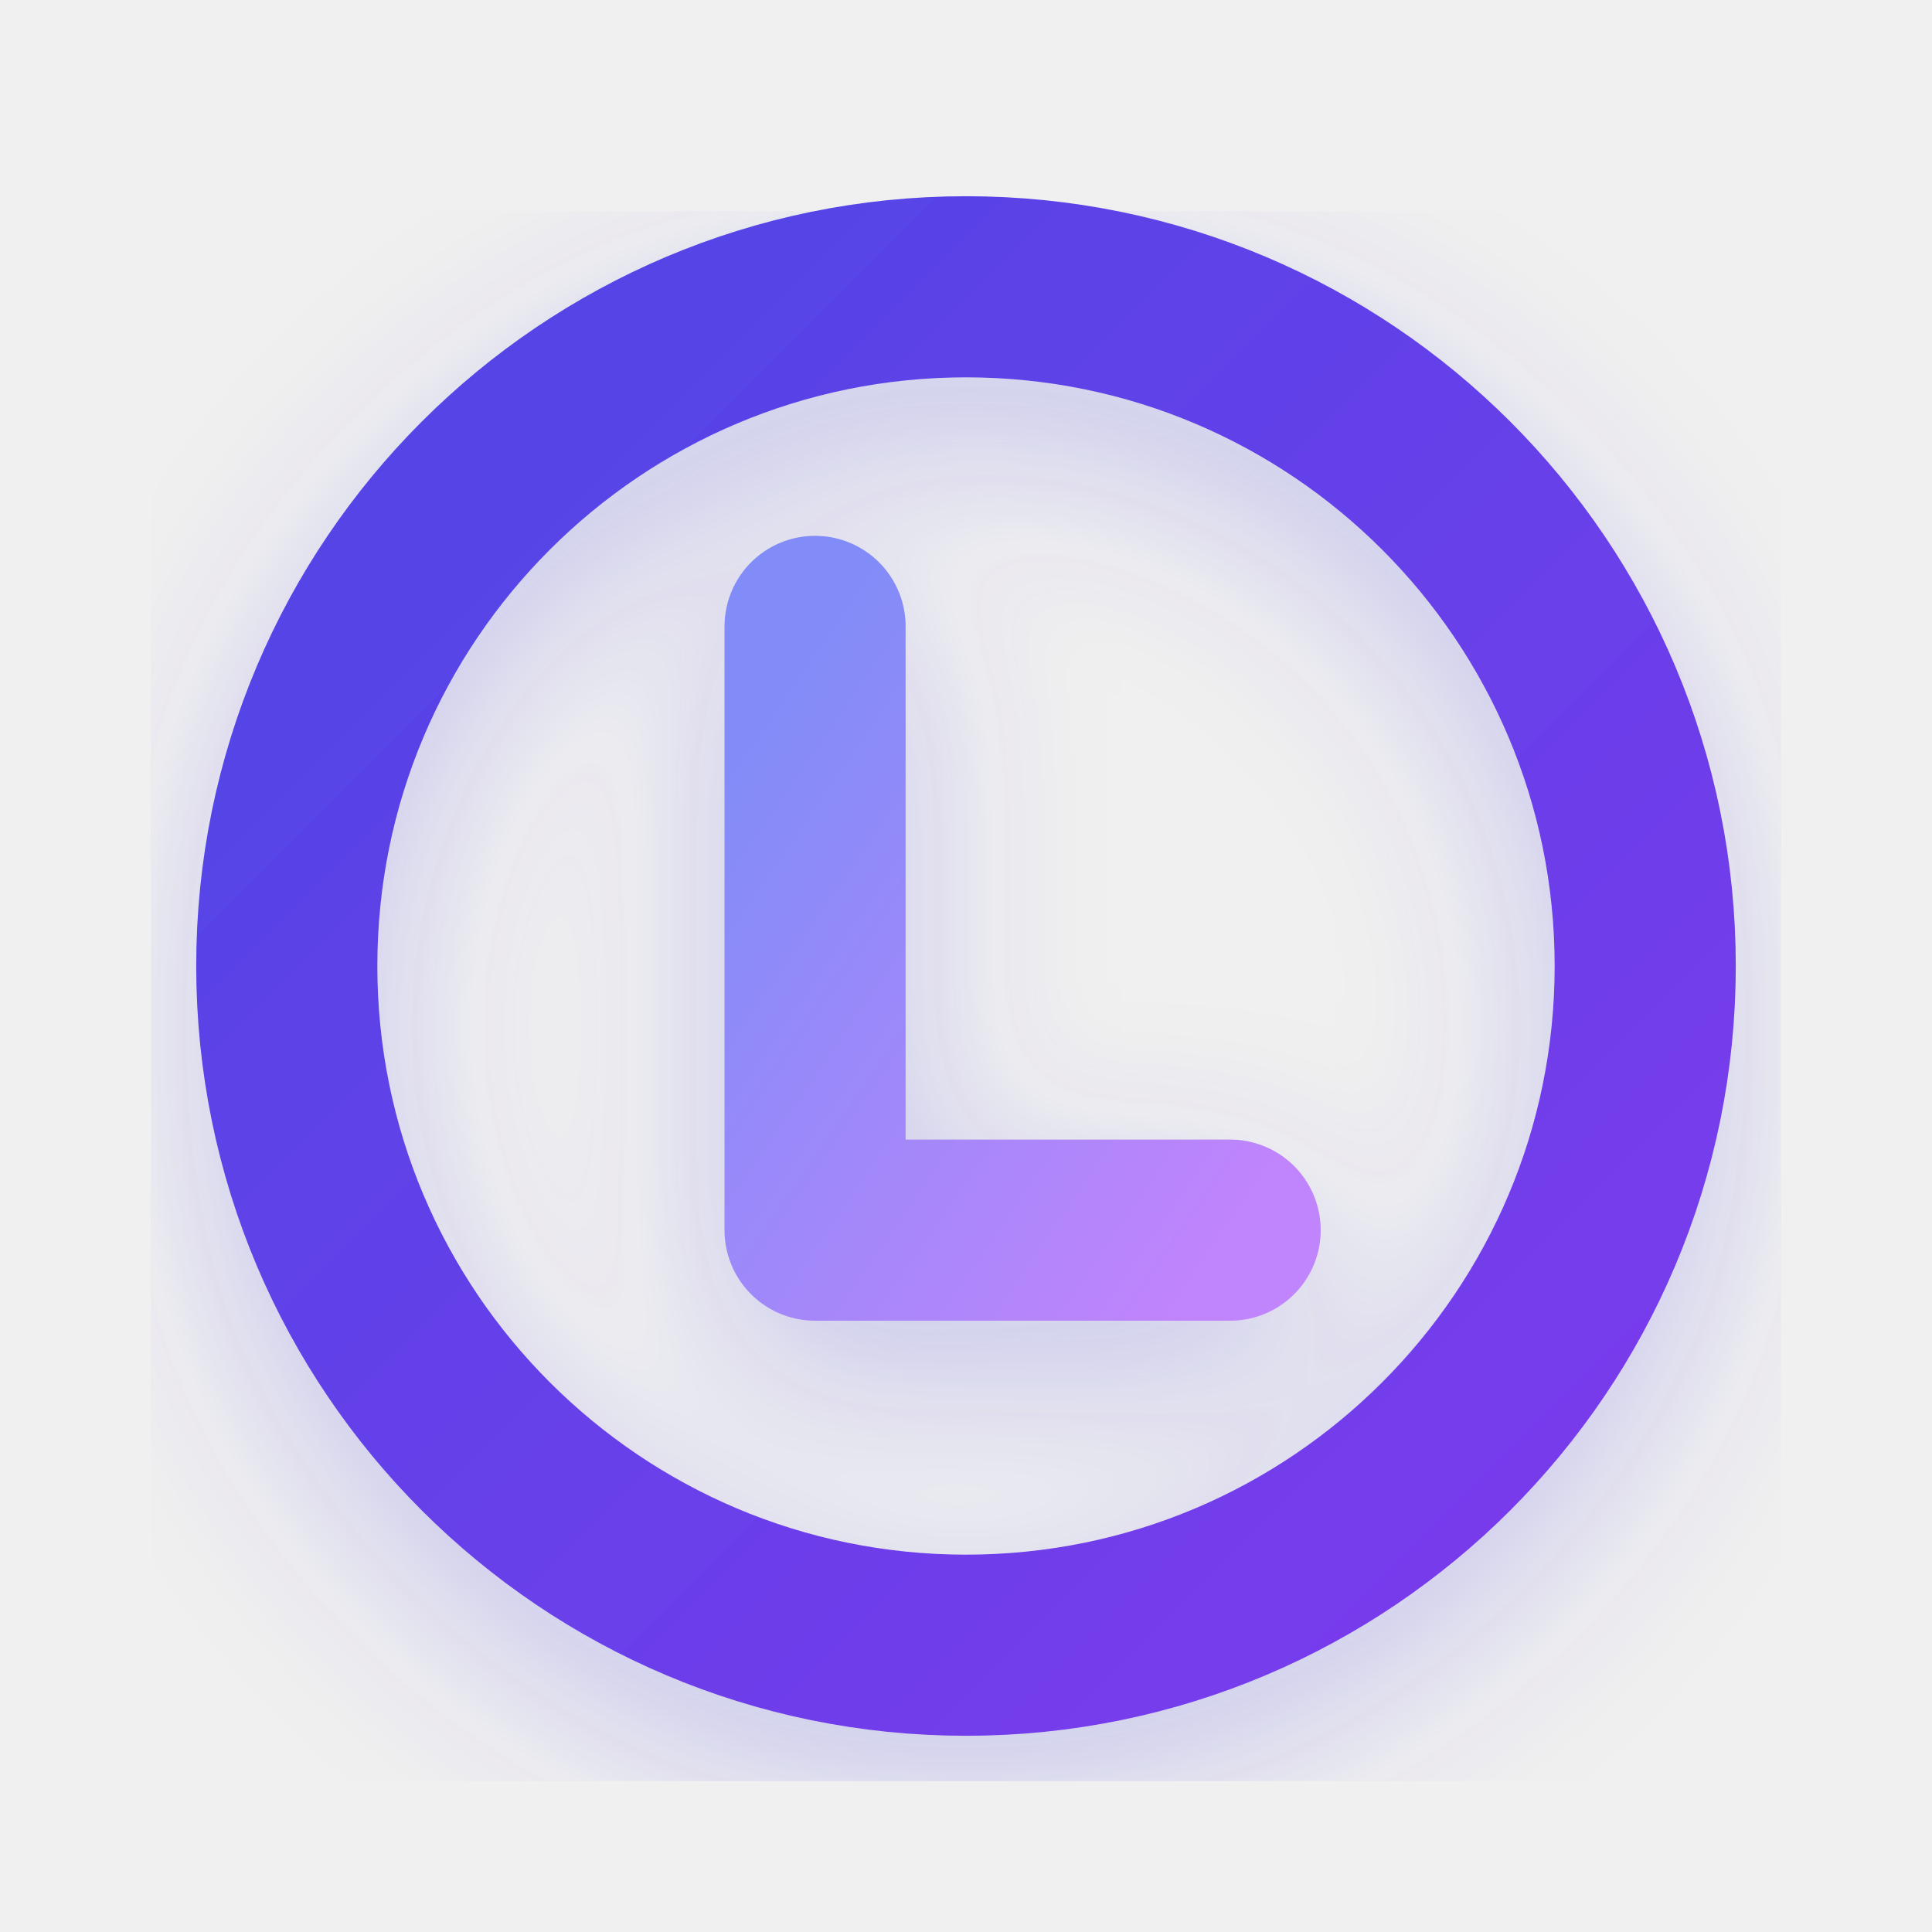
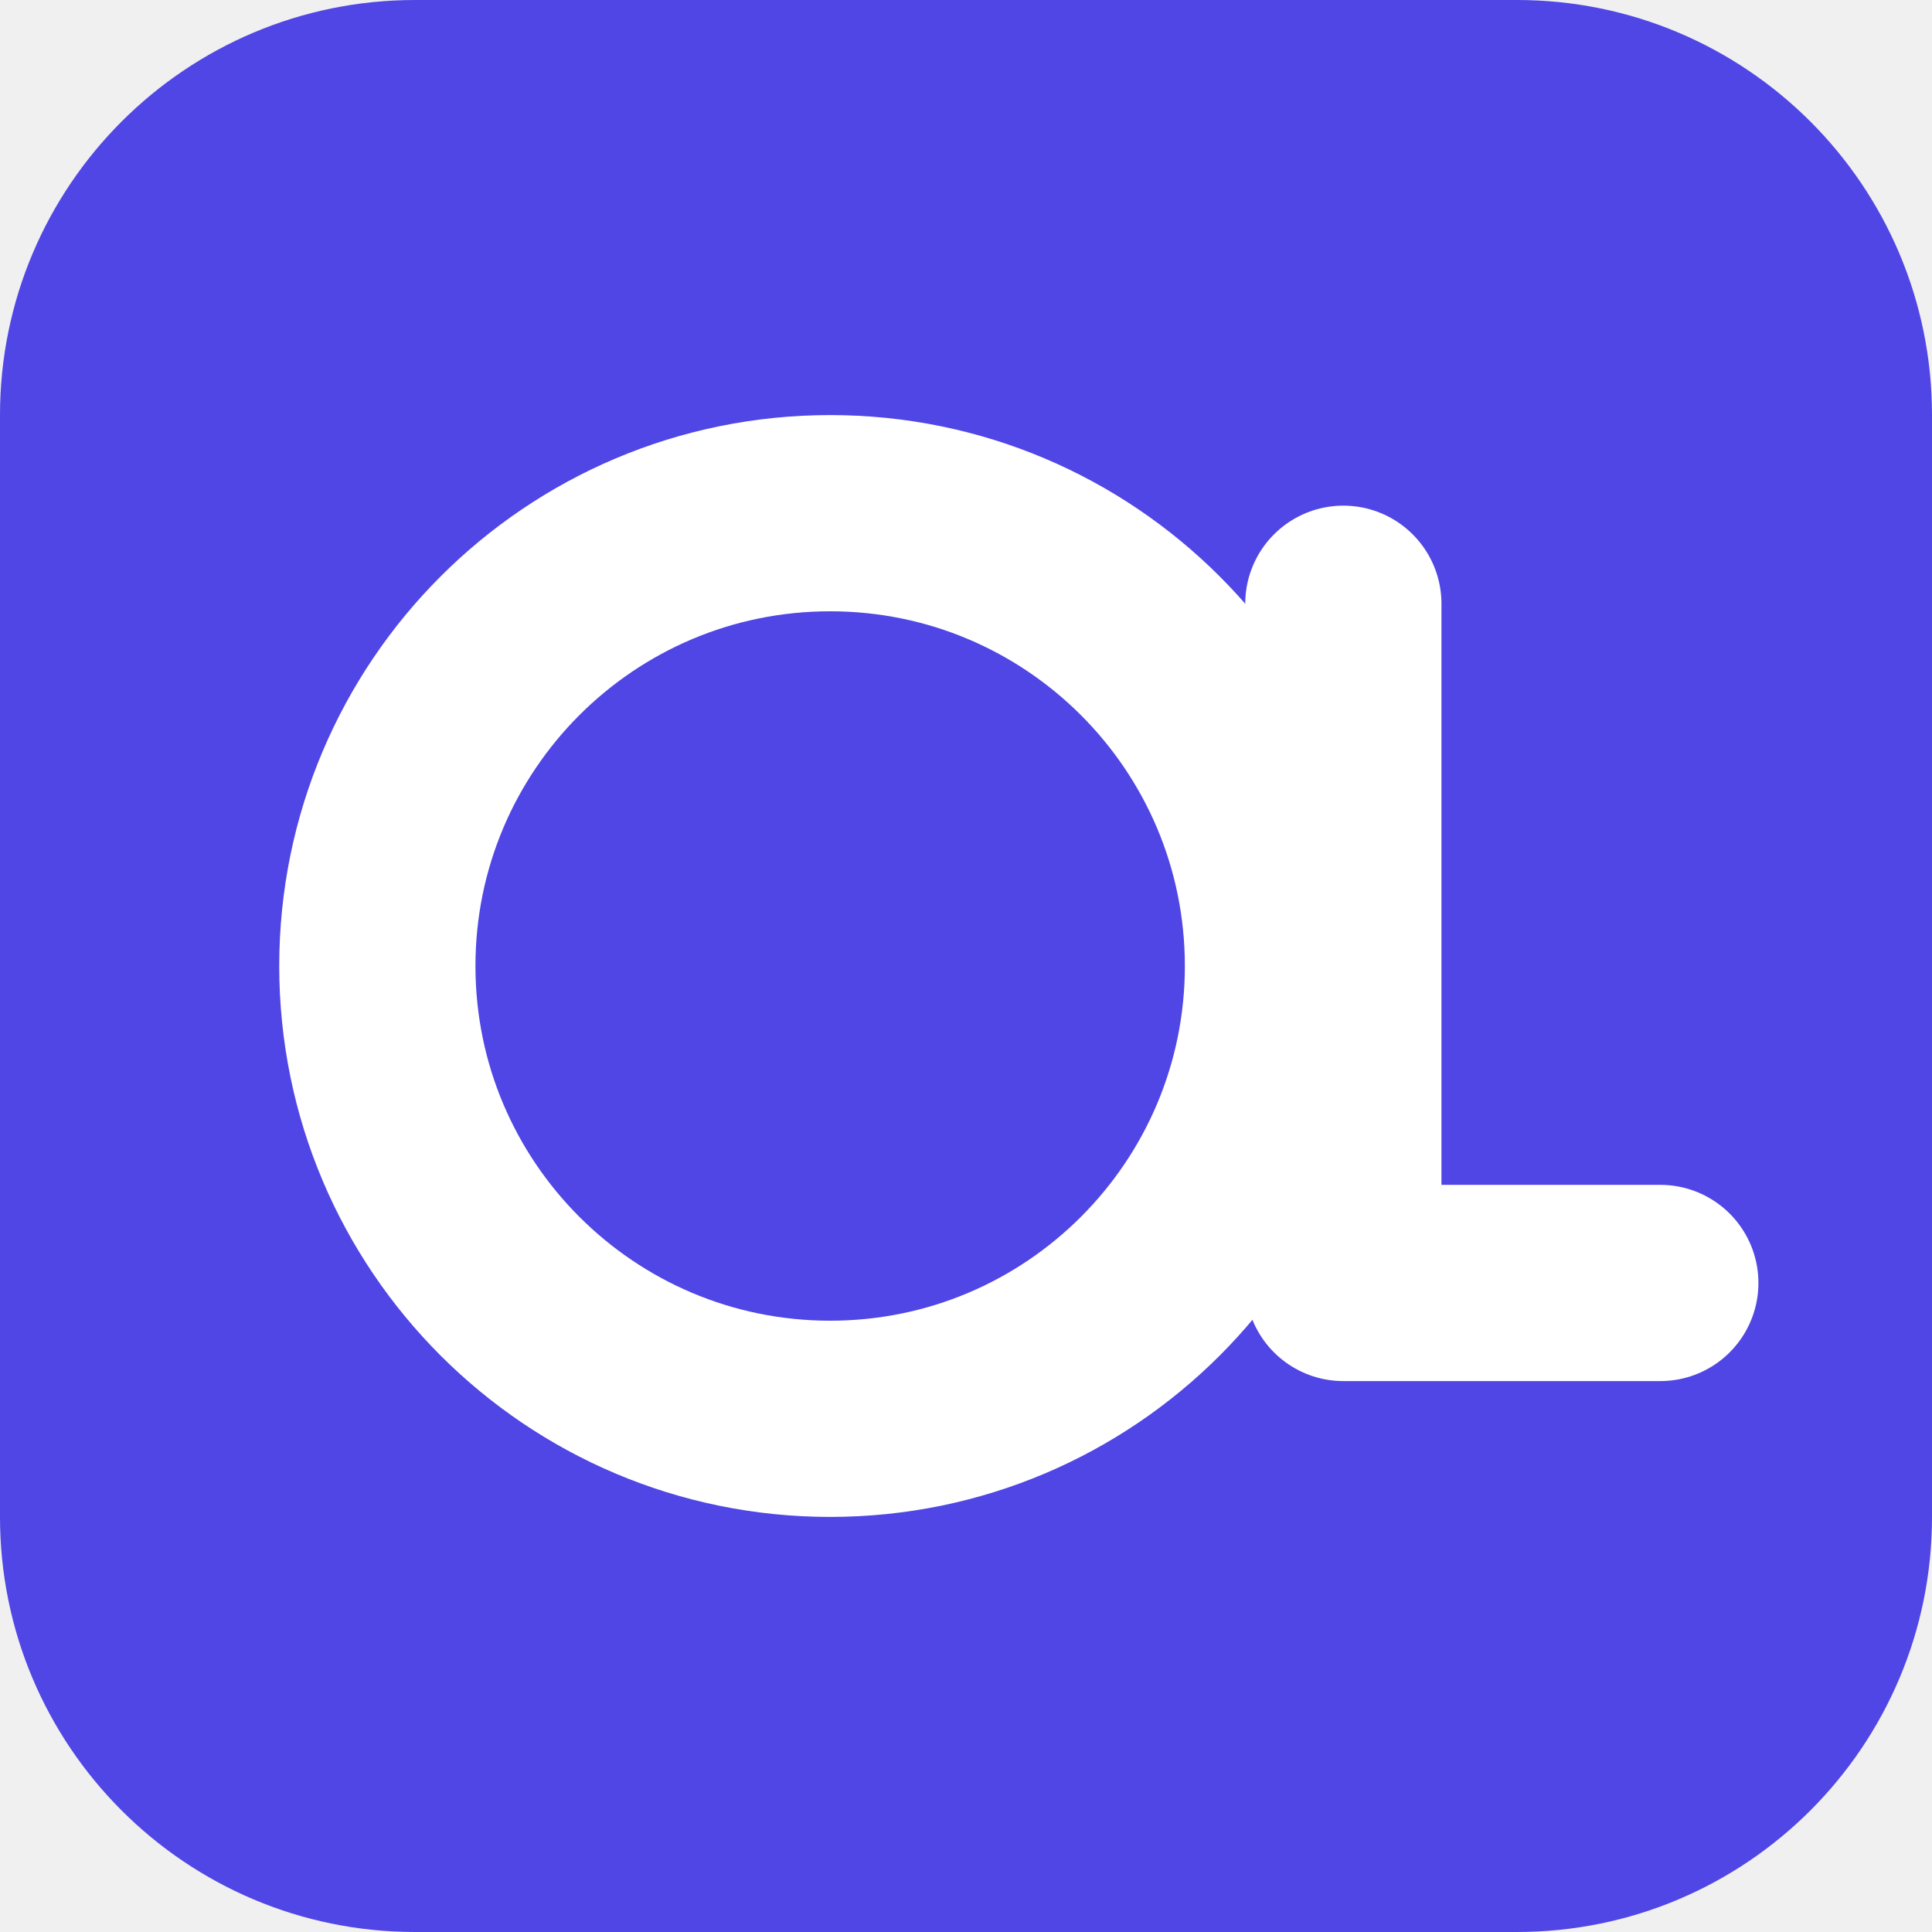
- <svg xmlns="http://www.w3.org/2000/svg" viewBox="0 0 512 512" width="100%" height="100%">
-   <defs>
-     <linearGradient id="grad-ol-1" x1="0%" y1="0%" x2="100%" y2="100%">
-       <stop offset="0%" stop-color="#4F46E5" />
-       <stop offset="100%" stop-color="#7C3AED" />
-     </linearGradient>
-     <linearGradient id="grad-ol-2" x1="0%" y1="0%" x2="100%" y2="100%">
-       <stop offset="0%" stop-color="#818CF8" />
-       <stop offset="100%" stop-color="#C084FC" />
-     </linearGradient>
-     <filter id="glow" x="-10%" y="-10%" width="120%" height="120%">
-       <feDropShadow dx="0" dy="16" stdDeviation="24" flood-color="#4F46E5" flood-opacity="0.25" />
-     </filter>
-   </defs>
-   <g filter="url(#glow)">
-     <circle cx="256" cy="256" r="180" stroke="url(#grad-ol-1)" stroke-width="48" fill="none" stroke-linecap="round" />
-     <path d="M 216 166 V 326 H 326" stroke="url(#grad-ol-2)" stroke-width="48" fill="none" stroke-linecap="round" stroke-linejoin="round" />
-   </g>
+ <svg xmlns="http://www.w3.org/2000/svg" viewBox="0 0 512 512">
+   <rect width="512" height="512" rx="110" fill="#4F46E5" />
+   <circle cx="220" cy="256" r="120" stroke="white" stroke-width="52" fill="none" />
+   <path d="M 356 160 V 340 H 440" stroke="white" stroke-width="52" fill="none" stroke-linecap="round" stroke-linejoin="round" />
</svg>
